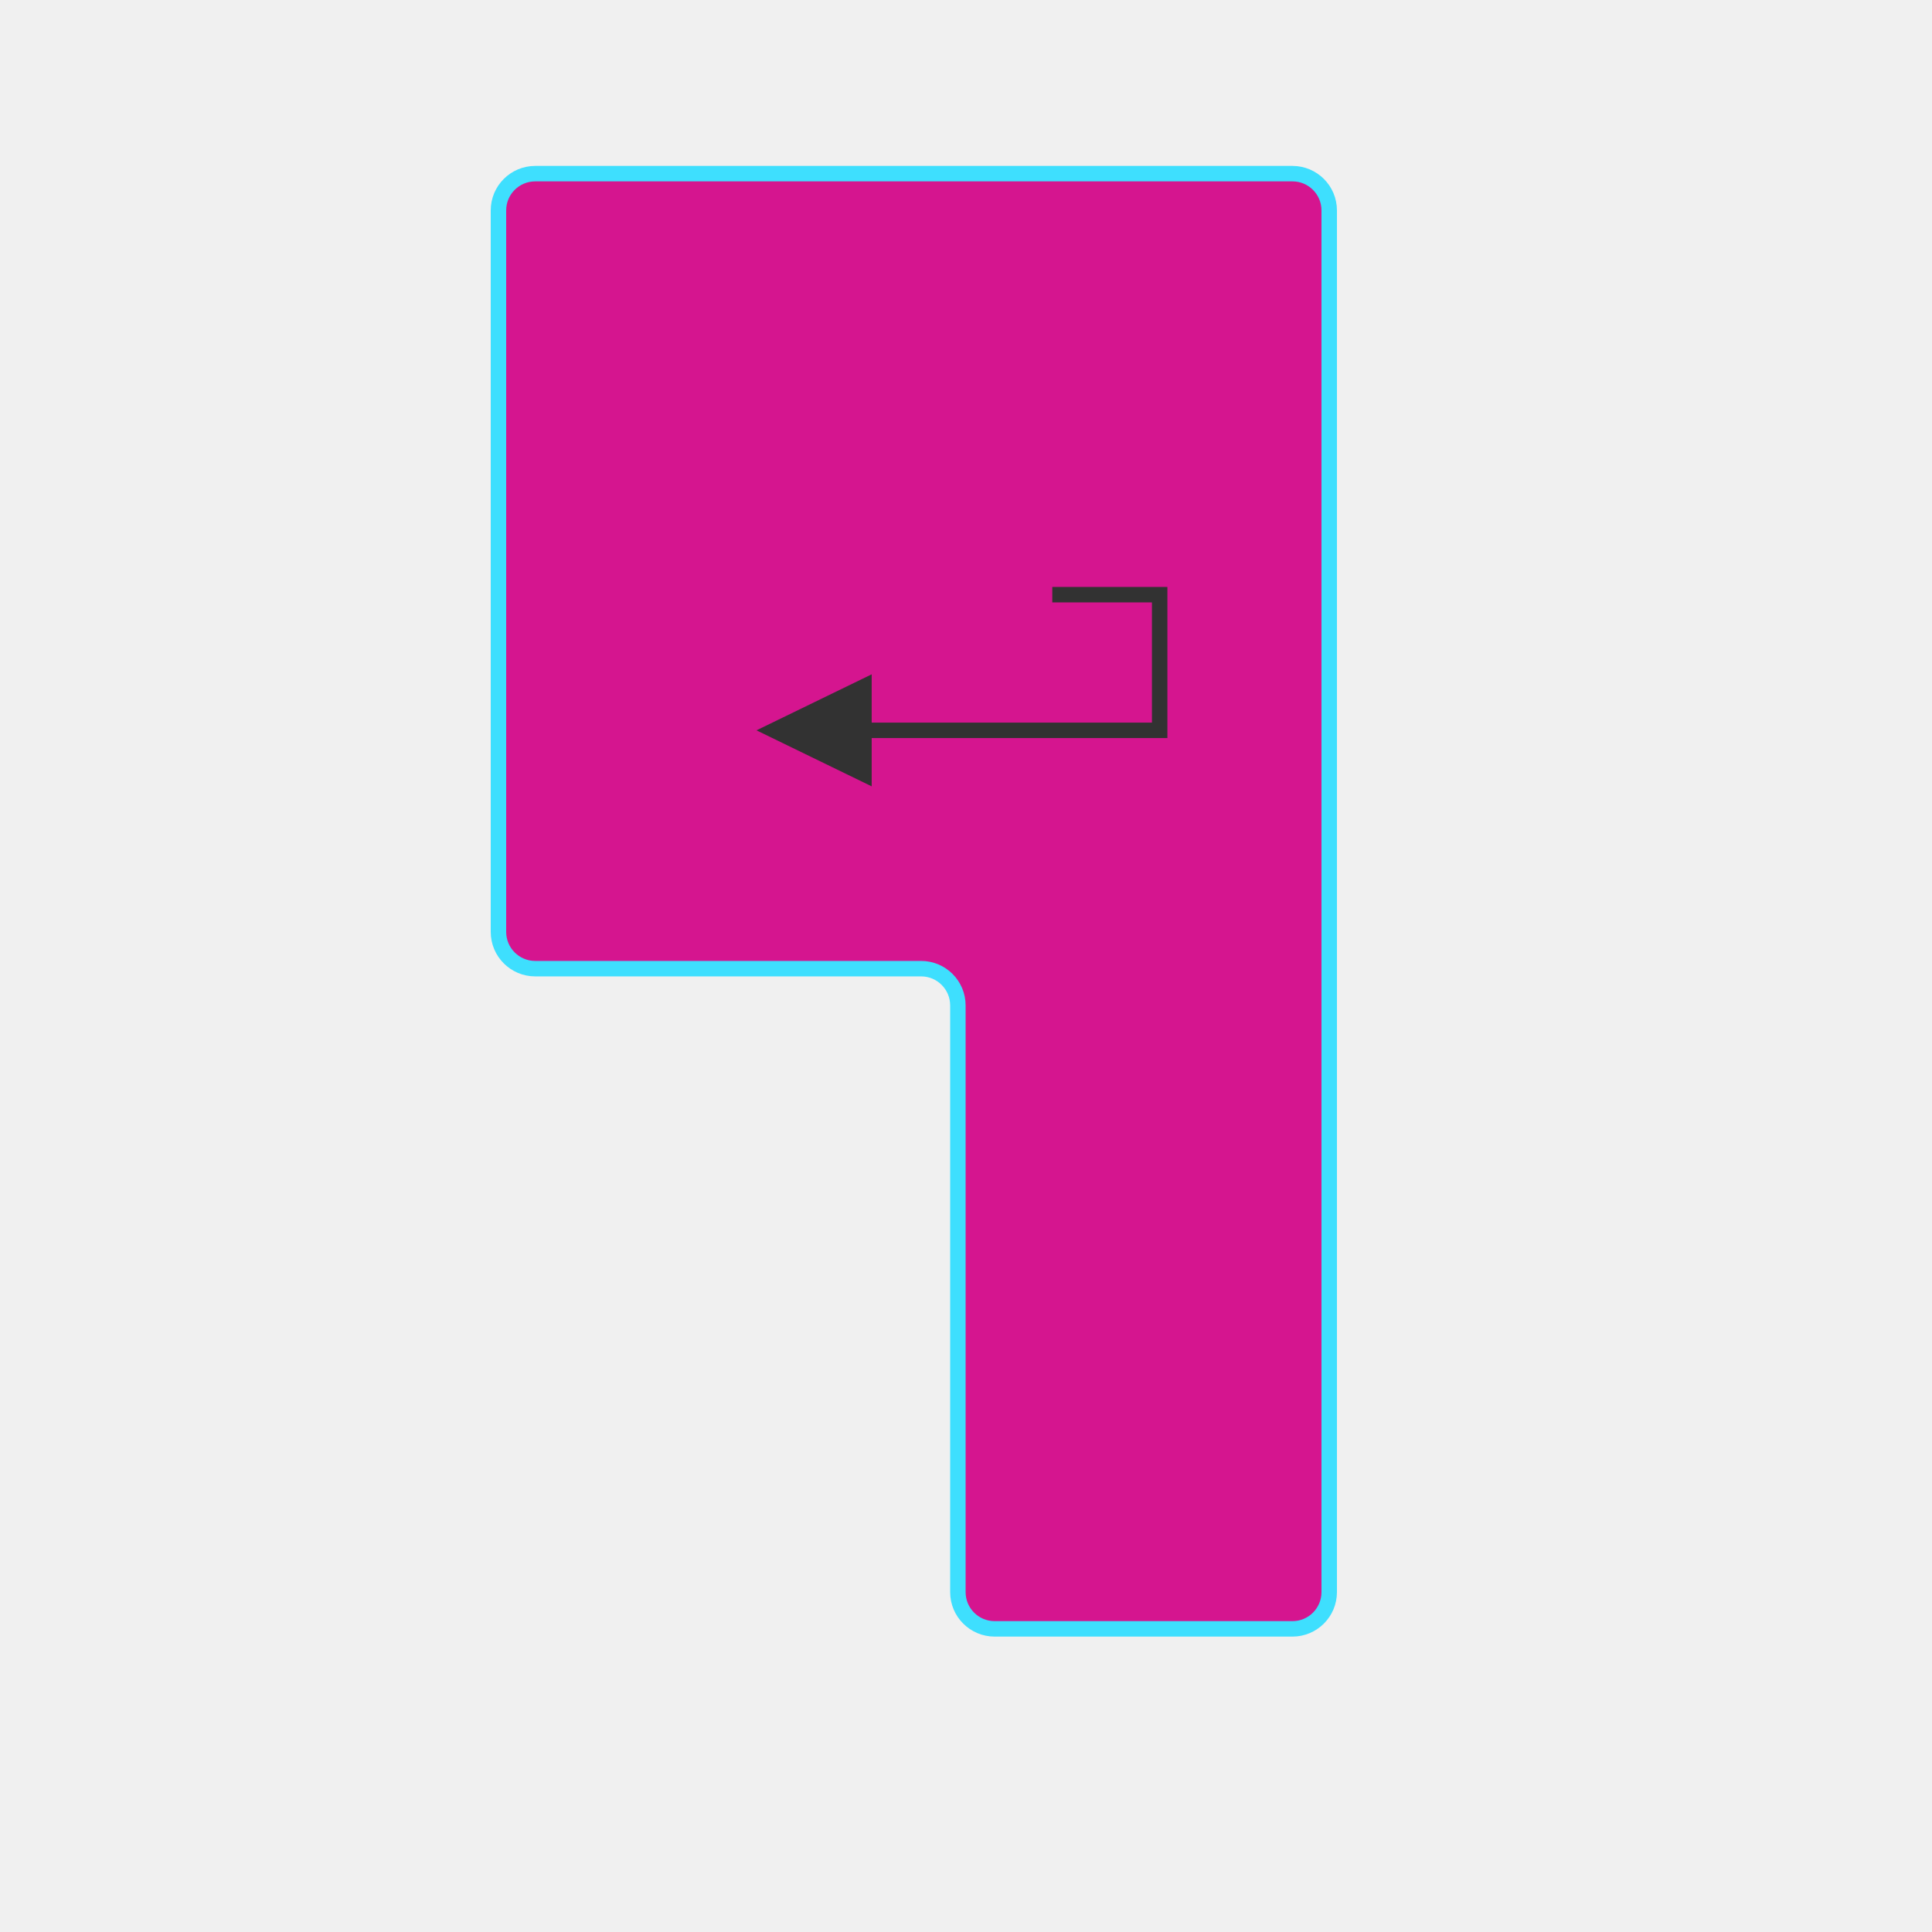
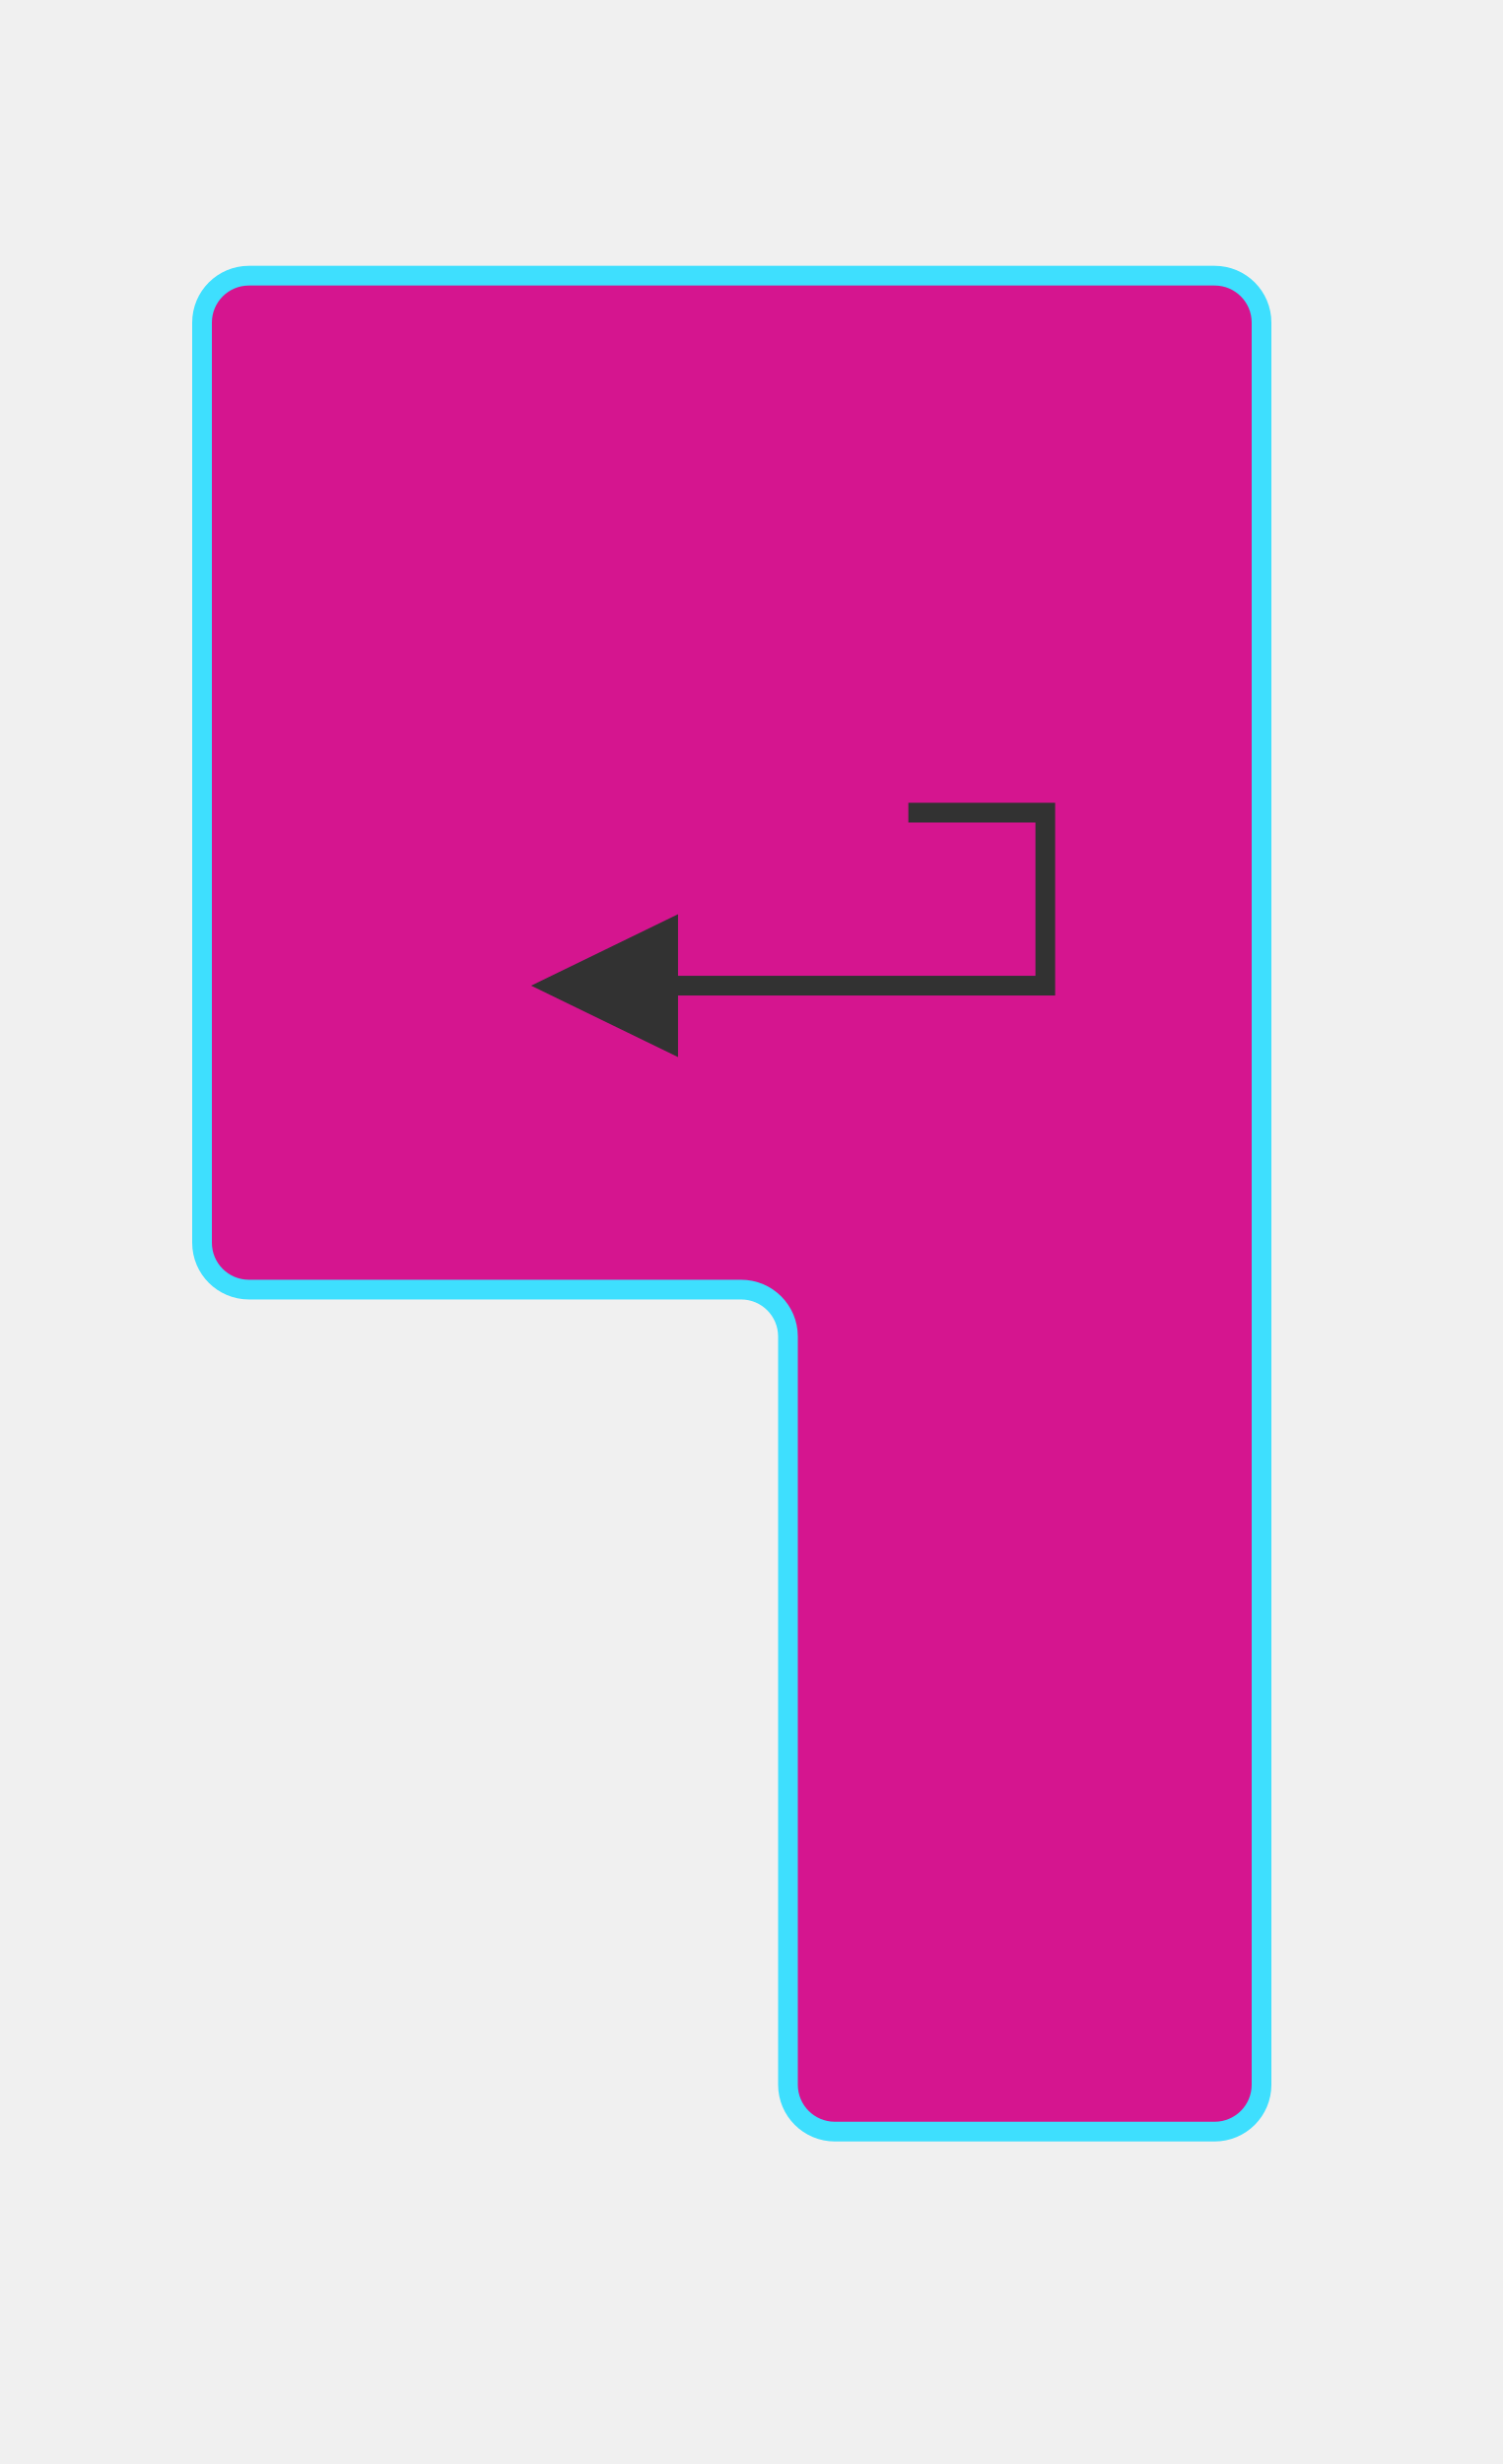
- <svg xmlns="http://www.w3.org/2000/svg" version="1.1" id="Calque_1" x="0px" y="0px" viewBox="0 0 500 500" style="enable-background:new 0 0 500 500;" xml:space="preserve">
+ <svg xmlns="http://www.w3.org/2000/svg" version="1.1" id="Calque_1" x="0px" y="0px" viewBox="0 0 305 500" style="enable-background:new 0 0 305 500;" xml:space="preserve">
  <style type="text/css">
	.st0{fill:#FFFFFF;stroke:#000000;stroke-miterlimit:10;}
	.st1{fill:#D5158F;stroke:#3EDFFE;stroke-width:4;stroke-miterlimit:10;}
	.st2{fill:none;stroke:#323232;stroke-width:4;stroke-miterlimit:10;}
	.st3{fill:#323232;stroke:#323232;stroke-width:4;stroke-miterlimit:10;}
</style>
-   <path class="st0" d="M325.72,137.09" />
-   <path class="st1" d="M129,108.71v132.47c0,5.25,4.26,9.51,9.51,9.51h99.88c5.25,0,9.51,4.26,9.51,9.51v151.84  c0,5.25,4.26,9.51,9.51,9.51h77.08c5.25,0,9.51-4.26,9.51-9.51V54.45c0-5.25-4.26-9.51-9.51-9.51H138.51  c-5.25,0-9.51,4.26-9.51,9.51V108.71z" />
-   <polyline class="st2" points="216.41,189.01 300.12,189.01 300.12,153.9 272.33,153.9 " />
-   <polygon class="st3" points="200.35,189.01 223.59,200.31 223.59,177.71 " />
+   <path class="st0" d="M237.72,148.09" />
+   <path class="st1" d="M41,119.71v132.47c0,5.25,4.26,9.51,9.51,9.51h99.88c5.25,0,9.51,4.26,9.51,9.51v151.84  c0,5.25,4.26,9.51,9.51,9.51h77.08c5.25,0,9.51-4.26,9.51-9.51V65.45c0-5.25-4.26-9.51-9.51-9.51H50.51c-5.25,0-9.51,4.26-9.51,9.51  V119.71z" />
+   <polyline class="st2" points="128.41,200.01 212.12,200.01 212.12,164.9 184.33,164.9 " />
+   <polygon class="st3" points="112.35,200.01 135.59,211.31 135.59,188.71 " />
</svg>
